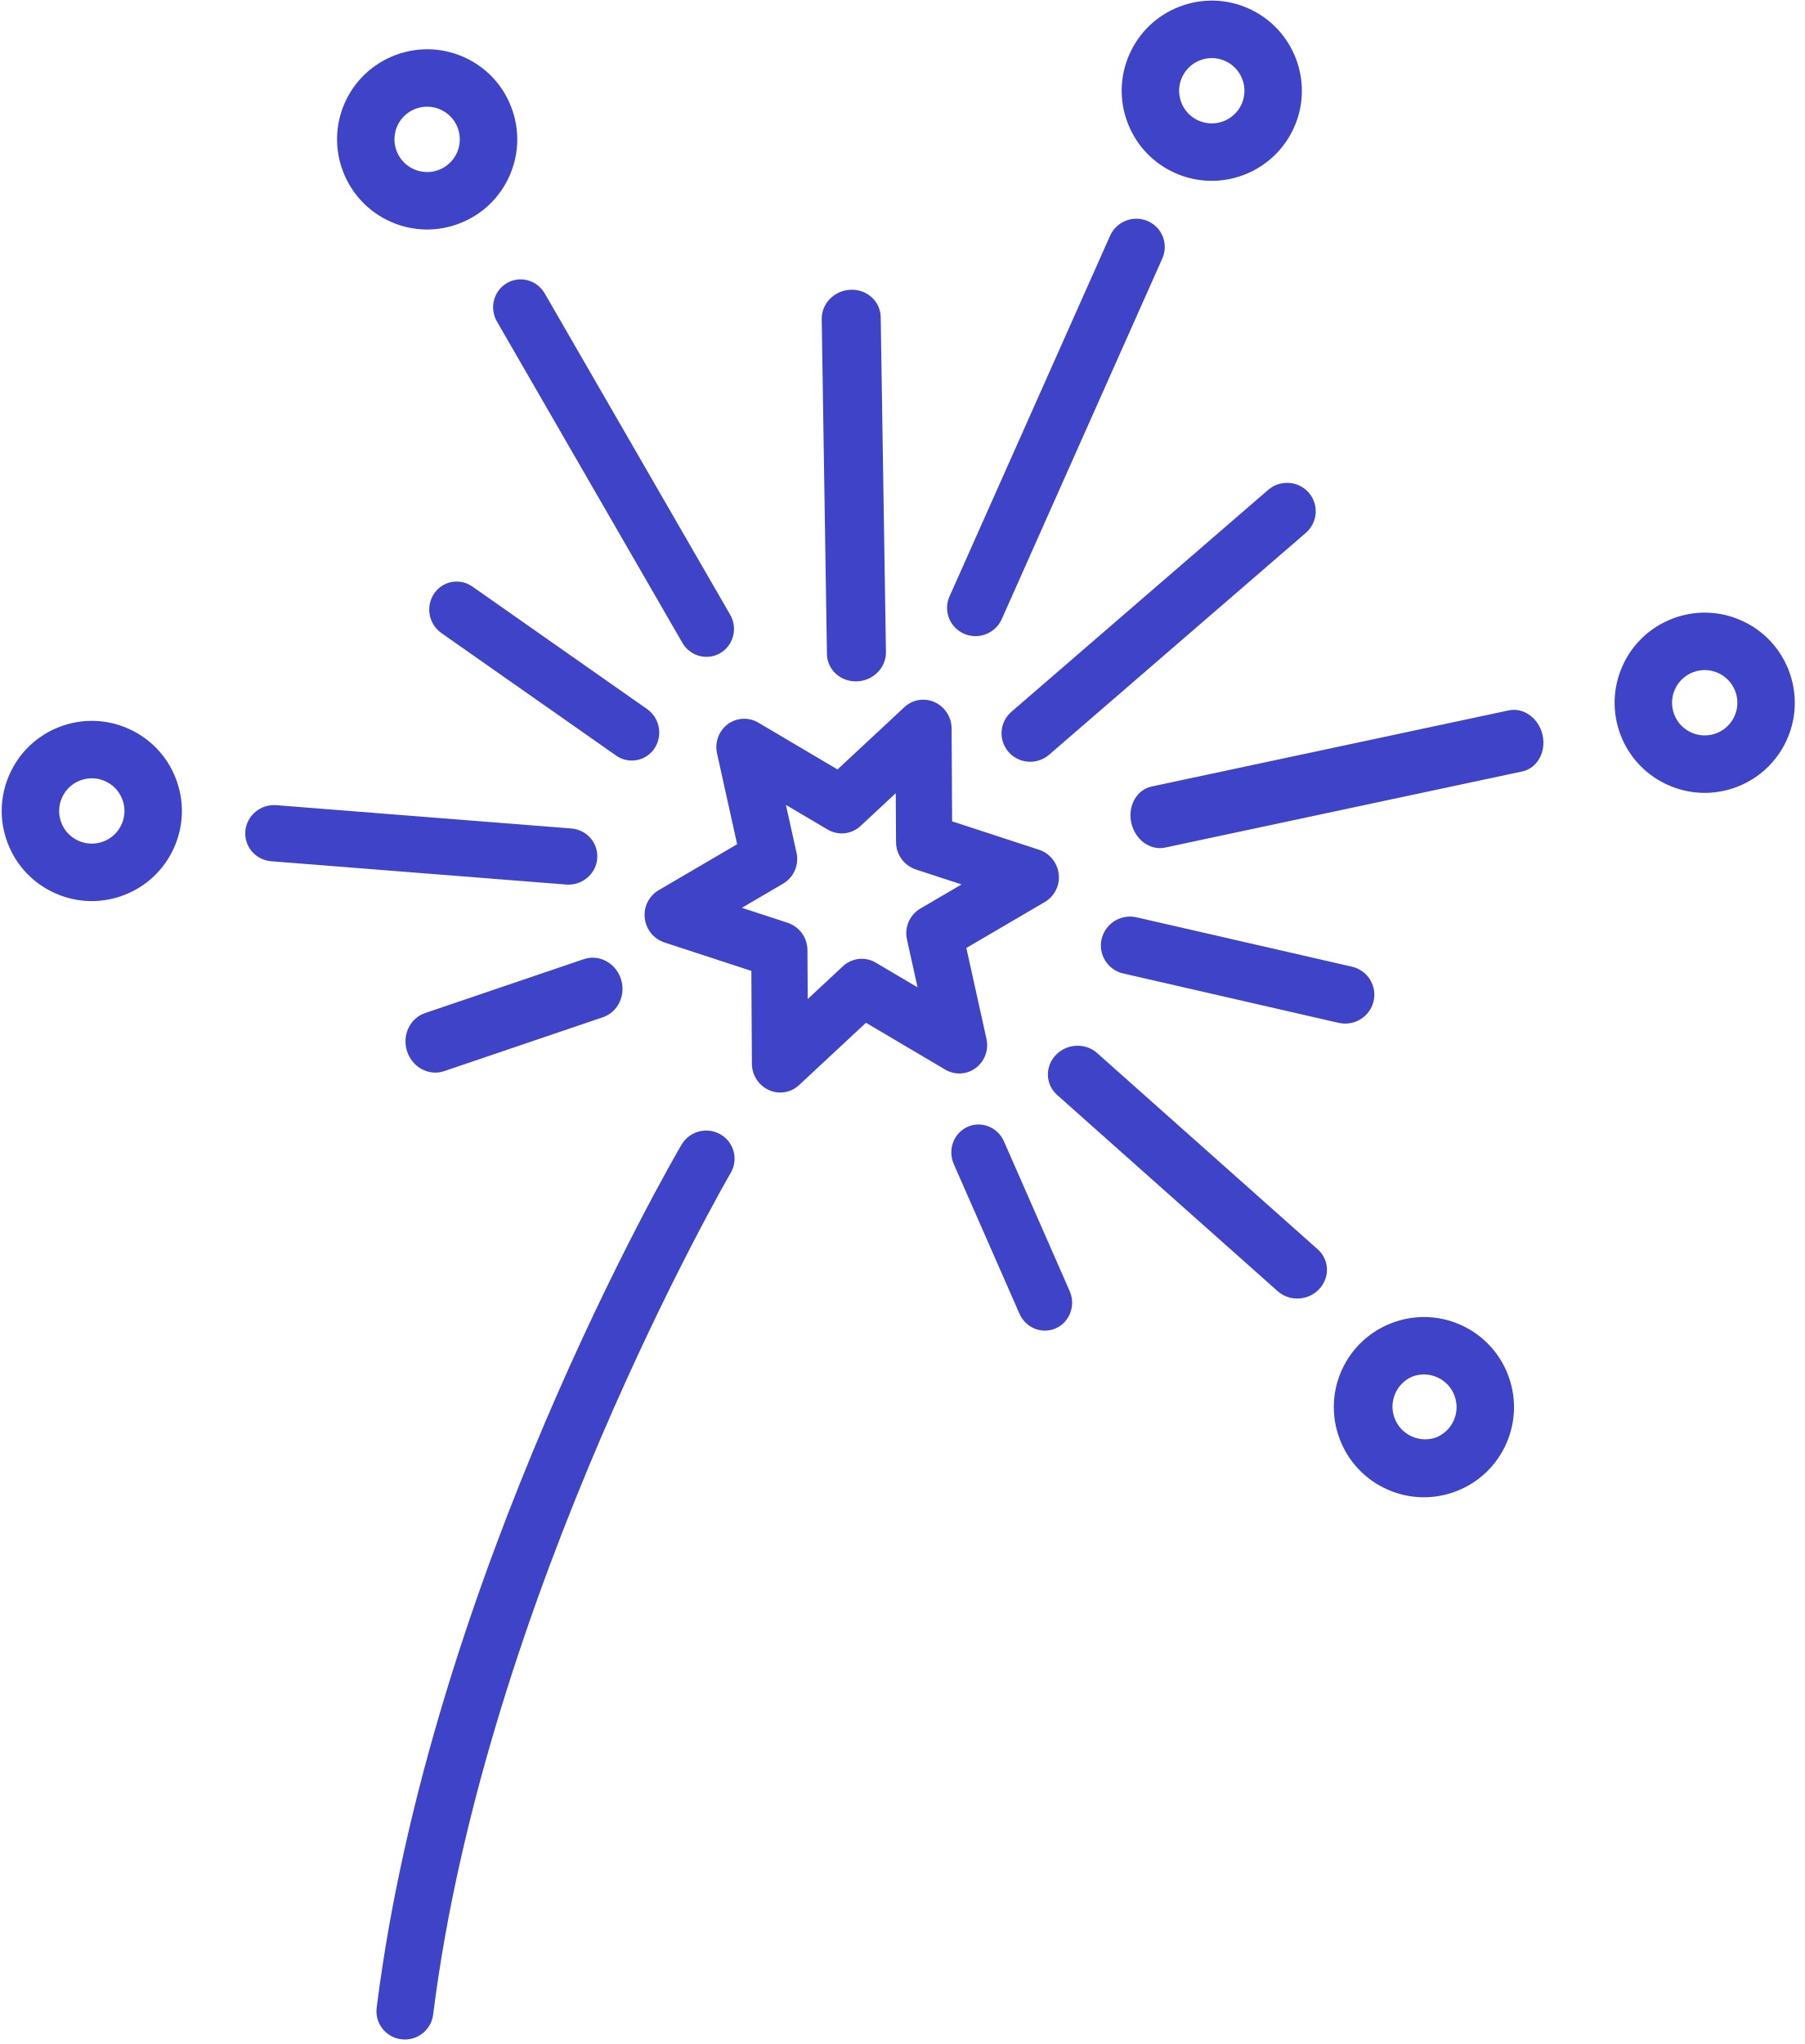
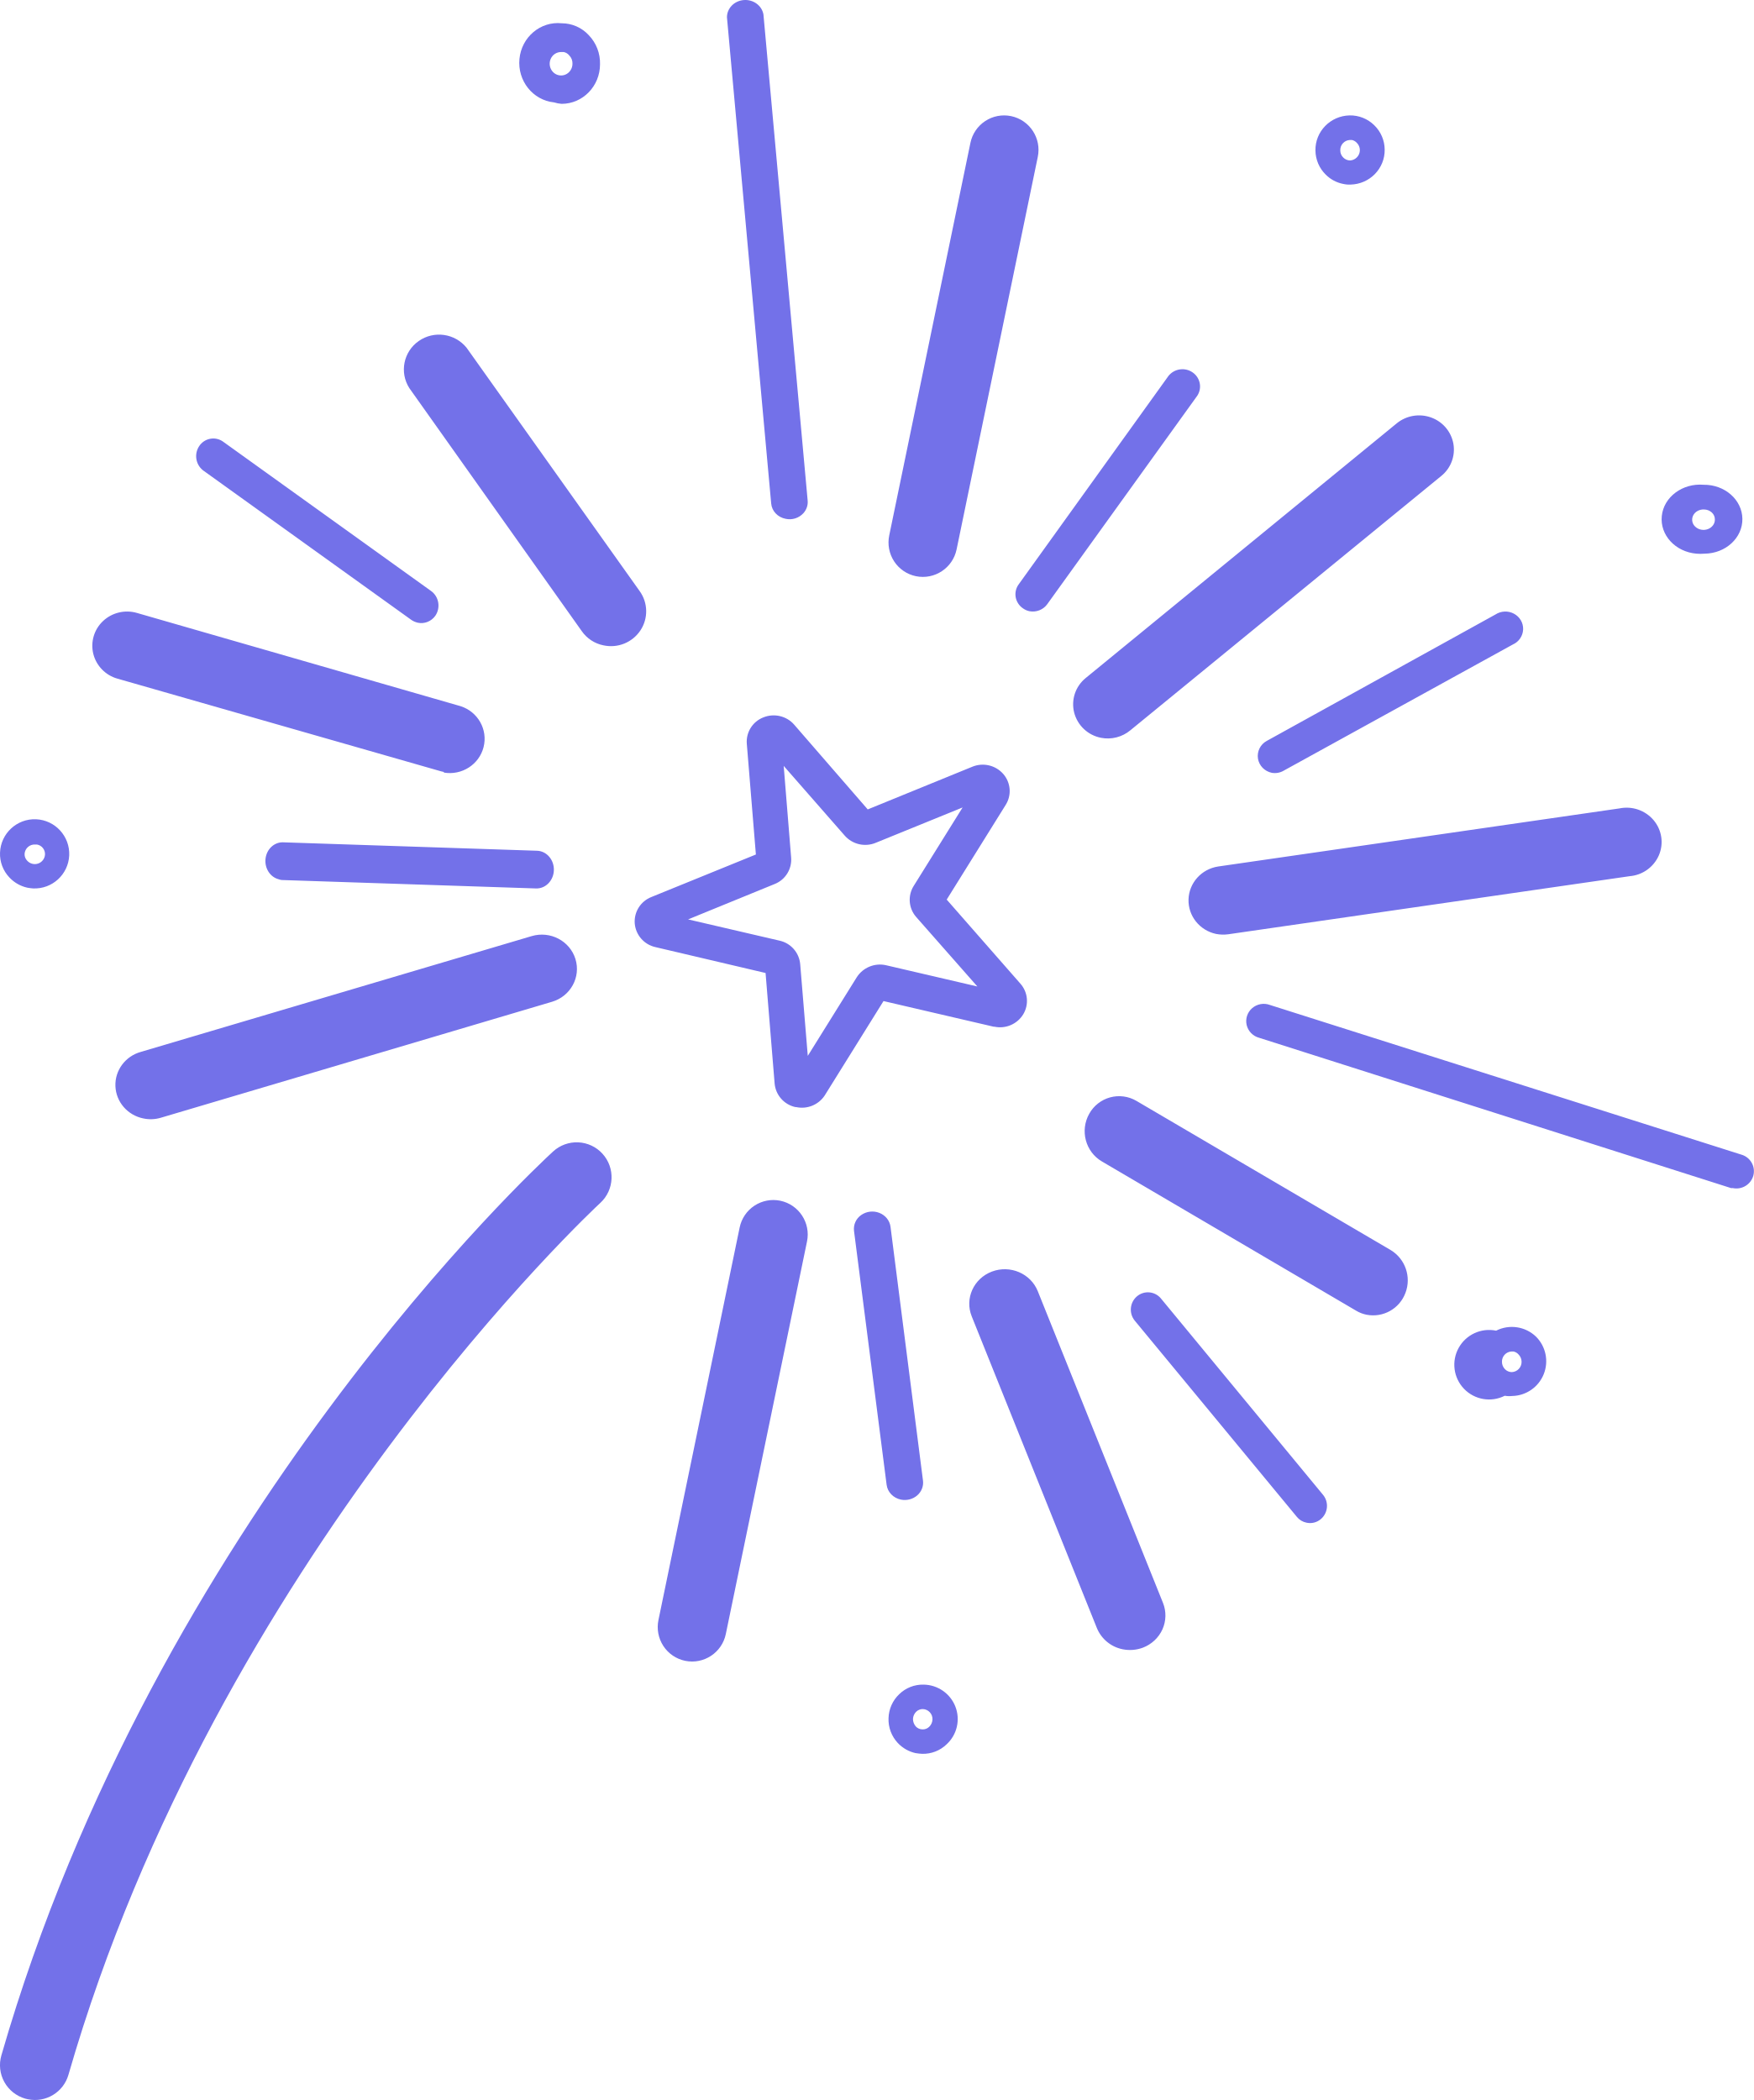
- <svg xmlns="http://www.w3.org/2000/svg" width="151" height="171" viewBox="0 0 151 171">
-   <g fill="#3E43C8" fill-rule="nonzero">
-     <path d="M86.945 71.092l-7.28-2.38-.043-7.769a2.428 2.428 0 0 0-1.415-2.199 2.307 2.307 0 0 0-2.532.412l-5.598 5.215-6.623-3.914a2.311 2.311 0 0 0-2.564.13 2.399 2.399 0 0 0-.893 2.446l1.68 7.594-6.578 3.855a2.384 2.384 0 0 0-1.149 2.33 2.417 2.417 0 0 0 1.639 2.032l7.279 2.38.044 7.768c.005.95.56 1.813 1.415 2.2a2.307 2.307 0 0 0 2.532-.413l5.598-5.215 6.623 3.914a2.306 2.306 0 0 0 2.564-.13 2.399 2.399 0 0 0 .893-2.445l-1.681-7.595 6.579-3.855a2.384 2.384 0 0 0 1.148-2.329 2.417 2.417 0 0 0-1.638-2.032zm-9.95 4.926a2.391 2.391 0 0 0-1.106 2.586l.885 3.996-3.485-2.059a2.305 2.305 0 0 0-2.76.294l-2.946 2.744-.023-4.088a2.422 2.422 0 0 0-1.654-2.292l-3.83-1.252 3.462-2.029a2.391 2.391 0 0 0 1.106-2.585l-.885-3.997 3.485 2.06a2.31 2.31 0 0 0 2.76-.294l2.945-2.744.024 4.088a2.422 2.422 0 0 0 1.653 2.292l3.83 1.252-3.461 2.028zM47.796 69.31l-24.67-1.949c-1.317-.104-2.48.862-2.597 2.157-.118 1.295.854 2.43 2.17 2.534L47.37 74c.27.021.534-.003.783-.065.967-.241 1.722-1.062 1.815-2.092.118-1.296-.854-2.43-2.17-2.534zM61.095 51.426l-15.518-26.88c-.649-1.123-2.07-1.507-3.174-.858-1.104.65-1.473 2.086-.824 3.21l15.517 26.88a2.322 2.322 0 0 0 2.567 1.107 2.28 2.28 0 0 0 .607-.249c1.104-.65 1.473-2.086.825-3.21zM96.036 18.497a2.405 2.405 0 0 0-3.152 1.222L79.447 49.898a2.355 2.355 0 0 0 1.218 3.122 2.394 2.394 0 0 0 1.539.128 2.395 2.395 0 0 0 1.613-1.35L97.254 21.62a2.356 2.356 0 0 0-1.218-3.123zM71.185 24.24c-1.364.047-2.452 1.147-2.431 2.457l.438 28.019c.02 1.31 1.142 2.334 2.505 2.287.185-.006.365-.032.538-.075 1.1-.274 1.91-1.25 1.893-2.382l-.438-28.019c-.02-1.31-1.142-2.333-2.505-2.287zM54.142 59.319L39.53 49.074a2.277 2.277 0 0 0-3.218.599 2.407 2.407 0 0 0 .622 3.29l14.613 10.245a2.277 2.277 0 0 0 3.217-.6 2.407 2.407 0 0 0-.622-3.29zM51.95 81.89c-.443-1.342-1.83-2.079-3.102-1.648l-13.287 4.513c-1.27.431-1.94 1.868-1.497 3.208.421 1.276 1.699 2.006 2.915 1.702.063-.015.125-.034.187-.055l13.287-4.512c1.27-.431 1.94-1.868 1.497-3.209zM42.764 8.927a7.487 7.487 0 0 0-3.988-4.167c-3.804-1.674-8.26.059-9.935 3.862-1.674 3.804.059 8.26 3.863 9.935a7.479 7.479 0 0 0 5.766.126 7.487 7.487 0 0 0 4.168-3.988 7.488 7.488 0 0 0 .126-5.768zM38.24 12.76a2.714 2.714 0 0 1-1.51 1.447 2.716 2.716 0 0 1-2.091-.046 2.714 2.714 0 0 1-1.446-1.511 2.73 2.73 0 0 1 3.648-3.491c.668.294 1.181.83 1.446 1.51.264.681.248 1.423-.047 2.091zM14.704 65.115a7.486 7.486 0 0 0-3.987-4.166 7.483 7.483 0 0 0-5.766-.126A7.485 7.485 0 0 0 .785 64.81a7.484 7.484 0 0 0-.126 5.765 7.486 7.486 0 0 0 3.987 4.166 7.477 7.477 0 0 0 5.766.127 7.485 7.485 0 0 0 4.166-3.988c.81-1.842.855-3.89.126-5.765zm-4.522 3.83a2.714 2.714 0 0 1-1.51 1.446 2.716 2.716 0 0 1-2.09-.046 2.712 2.712 0 0 1-1.447-1.51 2.714 2.714 0 0 1 .046-2.09 2.714 2.714 0 0 1 1.845-1.552 2.71 2.71 0 0 1 1.756.152c.668.294 1.182.83 1.446 1.51s.248 1.423-.046 2.09zM104.43.693a7.487 7.487 0 0 0-5.768-.127 7.487 7.487 0 0 0-4.167 3.989 7.486 7.486 0 0 0-.126 5.767 7.485 7.485 0 0 0 3.988 4.167 7.5 7.5 0 0 0 4.85.414 7.529 7.529 0 0 0 5.084-4.276c1.675-3.803-.058-8.26-3.861-9.934zm-.536 8a2.736 2.736 0 0 1-3.602 1.4 2.714 2.714 0 0 1-1.446-1.51 2.716 2.716 0 0 1 .046-2.092 2.715 2.715 0 0 1 1.846-1.552 2.736 2.736 0 0 1 3.157 3.754zM110.256 104.518l-18.46-16.422c-.985-.877-2.532-.802-3.456.167-.924.968-.874 2.464.111 3.34l18.46 16.423a2.475 2.475 0 0 0 2.245.535 2.508 2.508 0 0 0 1.21-.702c.925-.969.875-2.465-.11-3.341zM126.244 59.43l-29.89 6.371c-1.25.271-2.008 1.625-1.697 3.036.312 1.41 1.577 2.338 2.826 2.071l29.89-6.37.07-.017c1.207-.3 1.933-1.635 1.627-3.019-.311-1.41-1.577-2.338-2.826-2.072zM109.502 41.21a2.418 2.418 0 0 0-3.394-.225L84.63 59.544a2.375 2.375 0 0 0-.242 3.368 2.41 2.41 0 0 0 2.398.743c.357-.089.7-.26.997-.518L109.26 44.58a2.375 2.375 0 0 0 .242-3.368zM113.12 80.873l-18.019-4.13a2.445 2.445 0 0 0-2.925 1.806 2.4 2.4 0 0 0 1.81 2.892l18.018 4.13c.388.09.777.08 1.14-.01a2.436 2.436 0 0 0 1.785-1.796 2.4 2.4 0 0 0-1.809-2.892zM89.5 108.01l-5.494-12.518c-.525-1.197-1.892-1.743-3.052-1.22-1.16.522-1.675 1.916-1.15 3.112l5.495 12.518c.469 1.068 1.607 1.618 2.671 1.352.129-.032.256-.076.38-.132 1.161-.523 1.676-1.916 1.15-3.113zM145.673 51.895a7.488 7.488 0 0 0-5.767-.126 7.488 7.488 0 0 0-4.167 3.988 7.483 7.483 0 0 0-.127 5.765 7.483 7.483 0 0 0 3.988 4.166 7.48 7.48 0 0 0 5.768.126 7.489 7.489 0 0 0 4.167-3.988c1.674-3.802-.058-8.258-3.862-9.931zm-.536 7.997a2.716 2.716 0 0 1-1.51 1.446 2.717 2.717 0 0 1-2.092-.046 2.714 2.714 0 0 1-1.446-1.51 2.713 2.713 0 0 1 .046-2.09 2.715 2.715 0 0 1 1.846-1.552 2.734 2.734 0 0 1 3.157 3.753zM122.179 110.82c-3.805-1.673-8.263.06-9.938 3.863-1.675 3.804.058 8.26 3.862 9.935a7.482 7.482 0 0 0 5.77.126 7.49 7.49 0 0 0 4.168-3.99c1.675-3.803-.058-8.26-3.862-9.933zm-.536 8a2.715 2.715 0 0 1-1.512 1.446 2.735 2.735 0 0 1-1.98-5.094 2.713 2.713 0 0 1 2.092.046 2.735 2.735 0 0 1 1.4 3.602zM60.279 94.897a2.396 2.396 0 0 0-3.255.867c-.856 1.462-21.006 36.235-25.508 72.213a2.355 2.355 0 0 0 2.07 2.628 2.382 2.382 0 0 0 2.656-2.064c4.378-34.998 24.693-70.067 24.898-70.417a2.348 2.348 0 0 0-.861-3.227z" />
+ <svg xmlns="http://www.w3.org/2000/svg" width="152" height="182" viewBox="0 0 152 182">
+   <g fill="#7371E9" fill-rule="nonzero">
+     <path d="M2.413 181.935l-.224-.053a3.019 3.019 0 0 1-2.07-3.748c13.386-46.414 46.418-77.058 47.815-78.339a3.021 3.021 0 0 1 4.272.187 3.029 3.029 0 0 1-.187 4.276c-.33.3-33.192 30.836-46.086 75.553a3.018 3.018 0 0 1-3.52 2.124zM68.982 95.944h-.065a2.3 2.3 0 0 1-1.786-2.043l-.785-9.575-9.544-2.243a2.301 2.301 0 0 1-1.794-2.043 2.282 2.282 0 0 1 1.44-2.297l9.059-3.686-.786-9.585a2.26 2.26 0 0 1 1.431-2.297c.933-.38 2.01-.129 2.668.622l6.38 7.352 9.06-3.697a2.368 2.368 0 0 1 2.68.618c.662.756.748 1.843.214 2.69l-5.11 8.204 6.39 7.29c.653.742.75 1.81.242 2.653a2.354 2.354 0 0 1-2.49 1.075h-.065l-9.554-2.223-5.11 8.205a2.368 2.368 0 0 1-2.475.98zm-9.35-16.263l7.93 1.843a2.29 2.29 0 0 1 1.786 2.044l.656 7.942 4.239-6.805a2.388 2.388 0 0 1 2.539-1.053l7.919 1.843-5.304-6.024a2.258 2.258 0 0 1-.216-2.686l4.24-6.805-7.532 3.065a2.368 2.368 0 0 1-2.679-.621l-5.293-6.046.645 7.942a2.27 2.27 0 0 1-1.43 2.296l-7.5 3.065zM79.378 49.938a2.976 2.976 0 0 1-1.892-1.289 2.994 2.994 0 0 1-.421-2.255L84.1 12.38a2.981 2.981 0 0 1 3.528-2.316 2.99 2.99 0 0 1 2.308 3.54l-7.035 34.013a2.987 2.987 0 0 1-3.523 2.321zM95.403 63.94a2.992 2.992 0 0 1-2.314-2.185 2.93 2.93 0 0 1 1.003-2.995l26.954-22.072a3.063 3.063 0 0 1 2.975-.506 2.98 2.98 0 0 1 1.934 2.276 2.936 2.936 0 0 1-1.04 2.783l-26.954 22.05a3.057 3.057 0 0 1-2.558.65zM105.384 80.94c-1.426-.307-2.427-1.565-2.383-2.995.045-1.43 1.122-2.627 2.564-2.848l34.79-5.036a3.068 3.068 0 0 1 2.953 1.022c.715.85.891 2.019.458 3.036a3.029 3.029 0 0 1-2.525 1.816l-34.8 5.036c-.352.047-.71.037-1.057-.031zM89.228 52.975a1.46 1.46 0 0 1-.56-.242 1.48 1.48 0 0 1-.645-.973 1.456 1.456 0 0 1 .269-1.13l12.981-18.064a1.553 1.553 0 0 1 2.077-.295c.663.455.847 1.337.42 2.01L90.757 52.364c-.344.478-.941.716-1.529.61zM110.218 66.978c-.624-.13-1.1-.62-1.2-1.232a1.484 1.484 0 0 1 .755-1.53l19.818-10.955a1.578 1.578 0 0 1 1.61-.076c.51.272.818.798.798 1.362a1.497 1.497 0 0 1-.89 1.308l-19.817 10.912a1.543 1.543 0 0 1-1.074.211zM59.377 143.938a2.977 2.977 0 0 1-1.888-1.285 2.994 2.994 0 0 1-.426-2.25l7.037-34.019a2.981 2.981 0 0 1 3.523-2.321 2.99 2.99 0 0 1 2.314 3.535l-7.036 34.019a2.987 2.987 0 0 1-3.524 2.321zM97.295 142.937a3.06 3.06 0 0 1-2.235-1.836L84.21 114.079c-.617-1.539.165-3.273 1.747-3.874 1.582-.6 3.364.16 3.981 1.7l10.849 27.01c.298.741.281 1.566-.046 2.295-.328.728-.94 1.3-1.7 1.59a3.206 3.206 0 0 1-1.747.137zM118.421 113.941a2.82 2.82 0 0 1-.885-.342l-22.04-12.939c-1.43-.836-1.92-2.69-1.096-4.141a2.962 2.962 0 0 1 4.079-1.113l22.05 12.938a3.062 3.062 0 0 1 1.273 3.702 2.986 2.986 0 0 1-3.38 1.895zM78.082 129.968c-.664-.135-1.164-.651-1.245-1.286l-2.826-22.005a1.46 1.46 0 0 1 .626-1.377 1.677 1.677 0 0 1 1.581-.18c.523.21.888.667.956 1.198l2.815 22.006c.06.478-.127.956-.505 1.282-.378.326-.9.461-1.402.362zM113.216 131.964a1.432 1.432 0 0 1-.822-.497l-14.06-17.018a1.514 1.514 0 0 1 .197-2.1 1.463 1.463 0 0 1 2.072.178l14.05 17.019a1.503 1.503 0 0 1-.188 2.111 1.431 1.431 0 0 1-1.249.307zM12.438 96.935c-1.378-.272-2.385-1.432-2.436-2.806-.051-1.373.867-2.602 2.221-2.97l33.854-10.03c1.608-.476 3.305.412 3.792 1.984.486 1.572-.423 3.232-2.03 3.708L13.942 96.87a3.051 3.051 0 0 1-1.504.064zM38.465 66.904l-.234-.053-28.063-8.038a2.987 2.987 0 0 1-2.082-2.144 2.936 2.936 0 0 1 .845-2.847c.779-.732 1.895-1 2.928-.703L39.91 61.2c1.507.481 2.38 2.027 2 3.542-.38 1.514-1.885 2.481-3.446 2.215v-.052zM52.295 55.93a3.009 3.009 0 0 1-1.875-1.228L35.472 33.634a3.002 3.002 0 0 1 .814-4.077 3.07 3.07 0 0 1 4.154.588l14.991 21.078a2.996 2.996 0 0 1 .065 3.42 3.063 3.063 0 0 1-3.201 1.286zM24.14 76.2c-.735-.194-1.22-.956-1.129-1.773.091-.817.73-1.43 1.485-1.427l22.044.731c.83.026 1.483.778 1.46 1.68-.024.902-.715 1.614-1.544 1.588l-22.044-.731a1.047 1.047 0 0 1-.273-.069zM36.195 53.965a1.617 1.617 0 0 1-.544-.238L17.59 40.76a1.567 1.567 0 0 1-.325-2.1 1.458 1.458 0 0 1 2.021-.417l18.06 12.967c.332.232.559.592.63 1 .07.406-.02.825-.253 1.162-.353.49-.95.723-1.529.594zM68.088 44.964c-.686-.13-1.199-.67-1.255-1.327L63 1.499C62.999.72 63.632.07 64.457.005c.824-.066 1.565.474 1.704 1.24l3.833 42.14c.037.393-.095.785-.366 1.088a1.615 1.615 0 0 1-1.54.491zM150.172 102.969h-.15l-40.899-13.027a1.507 1.507 0 0 1-1.084-1.107c-.126-.538.058-1.1.479-1.464a1.536 1.536 0 0 1 1.536-.275l40.9 12.985a1.493 1.493 0 0 1 .994 1.807 1.52 1.52 0 0 1-1.776 1.08zM48.014 8.874c-1.84-.19-3.181-1.878-2.997-3.771.184-1.894 1.824-3.275 3.663-3.086a3.186 3.186 0 0 1 2.342 1.029 3.483 3.483 0 0 1 .977 2.526c0 1.893-1.491 3.428-3.33 3.428a3.007 3.007 0 0 1-.655-.126zm.843-4.365h-.177a.985.985 0 0 0-.951.586c-.171.378-.1.824.177 1.127.277.303.706.401 1.082.248.376-.154.624-.528.624-.944a.964.964 0 0 0-.277-.72.829.829 0 0 0-.478-.297zM2.39 76.937a2.994 2.994 0 0 1-1.578-.894 2.95 2.95 0 0 1-.81-2.149 3.006 3.006 0 0 1 3.118-2.892 3.009 3.009 0 0 1 2.878 3.133 3.003 3.003 0 0 1-3.128 2.862 4.406 4.406 0 0 1-.48-.06zm.81-3.746h-.15a.87.87 0 0 0-.92.814.785.785 0 0 0 .23.592.886.886 0 0 0 1.54-.522.843.843 0 0 0-.7-.884zM79.361 151.94a3.003 3.003 0 0 1-1.56-.886 2.975 2.975 0 0 1-.799-2.139c.02-.786.35-1.533.92-2.078A2.927 2.927 0 0 1 80.05 146c1.222.02 2.309.776 2.748 1.91a2.974 2.974 0 0 1-.749 3.252 2.927 2.927 0 0 1-2.13.836 4.62 4.62 0 0 1-.559-.06zm.63-3.82a.812.812 0 0 0-.59.228.933.933 0 0 0-.28.627c0 .237.085.466.24.647.15.162.359.255.58.258.22.01.434-.073.59-.228.17-.167.27-.39.28-.627a.867.867 0 0 0-.82-.905zM130.405 120.966a3.013 3.013 0 1 1-.748-5.641 3.025 3.025 0 0 1 3.457.516 3.012 3.012 0 0 1-2.064 5.145 2.3 2.3 0 0 1-.645-.02zm.776-3.838H131a.875.875 0 0 0-.836.904c0 .237.095.464.262.633.156.16.37.25.594.251a.885.885 0 0 0 .845-.904.914.914 0 0 0-.271-.633.776.776 0 0 0-.443-.251h.03zM116.394 15.938a2.92 2.92 0 0 1-1.495-.797 2.968 2.968 0 0 1-.899-2.102c-.028-1.643 1.294-3 2.96-3.038a2.96 2.96 0 0 1 2.14.856c.57.556.894 1.312.9 2.102.028 1.643-1.294 3-2.96 3.038-.217.01-.434-.01-.646-.06zm.768-3.806h-.172a.872.872 0 0 0-.838.897.85.85 0 0 0 .262.627.844.844 0 0 0 .596.25.907.907 0 0 0 .781-.581.888.888 0 0 0-.205-.944.81.81 0 0 0-.424-.249zM147.023 47.985c-1.832-.154-3.18-1.615-3.008-3.264.17-1.65 1.795-2.862 3.628-2.708 1.832-.02 3.335 1.302 3.357 2.951.021 1.65-1.447 3.002-3.28 3.021-.232.02-.465.02-.697 0zm.653-3.832c-.403-.016-.776.19-.942.52a.82.82 0 0 0 .19.98c.28.261.708.342 1.081.205.373-.138.615-.466.611-.829a.811.811 0 0 0-.267-.615 1.005 1.005 0 0 0-.673-.26z" />
  </g>
</svg>
